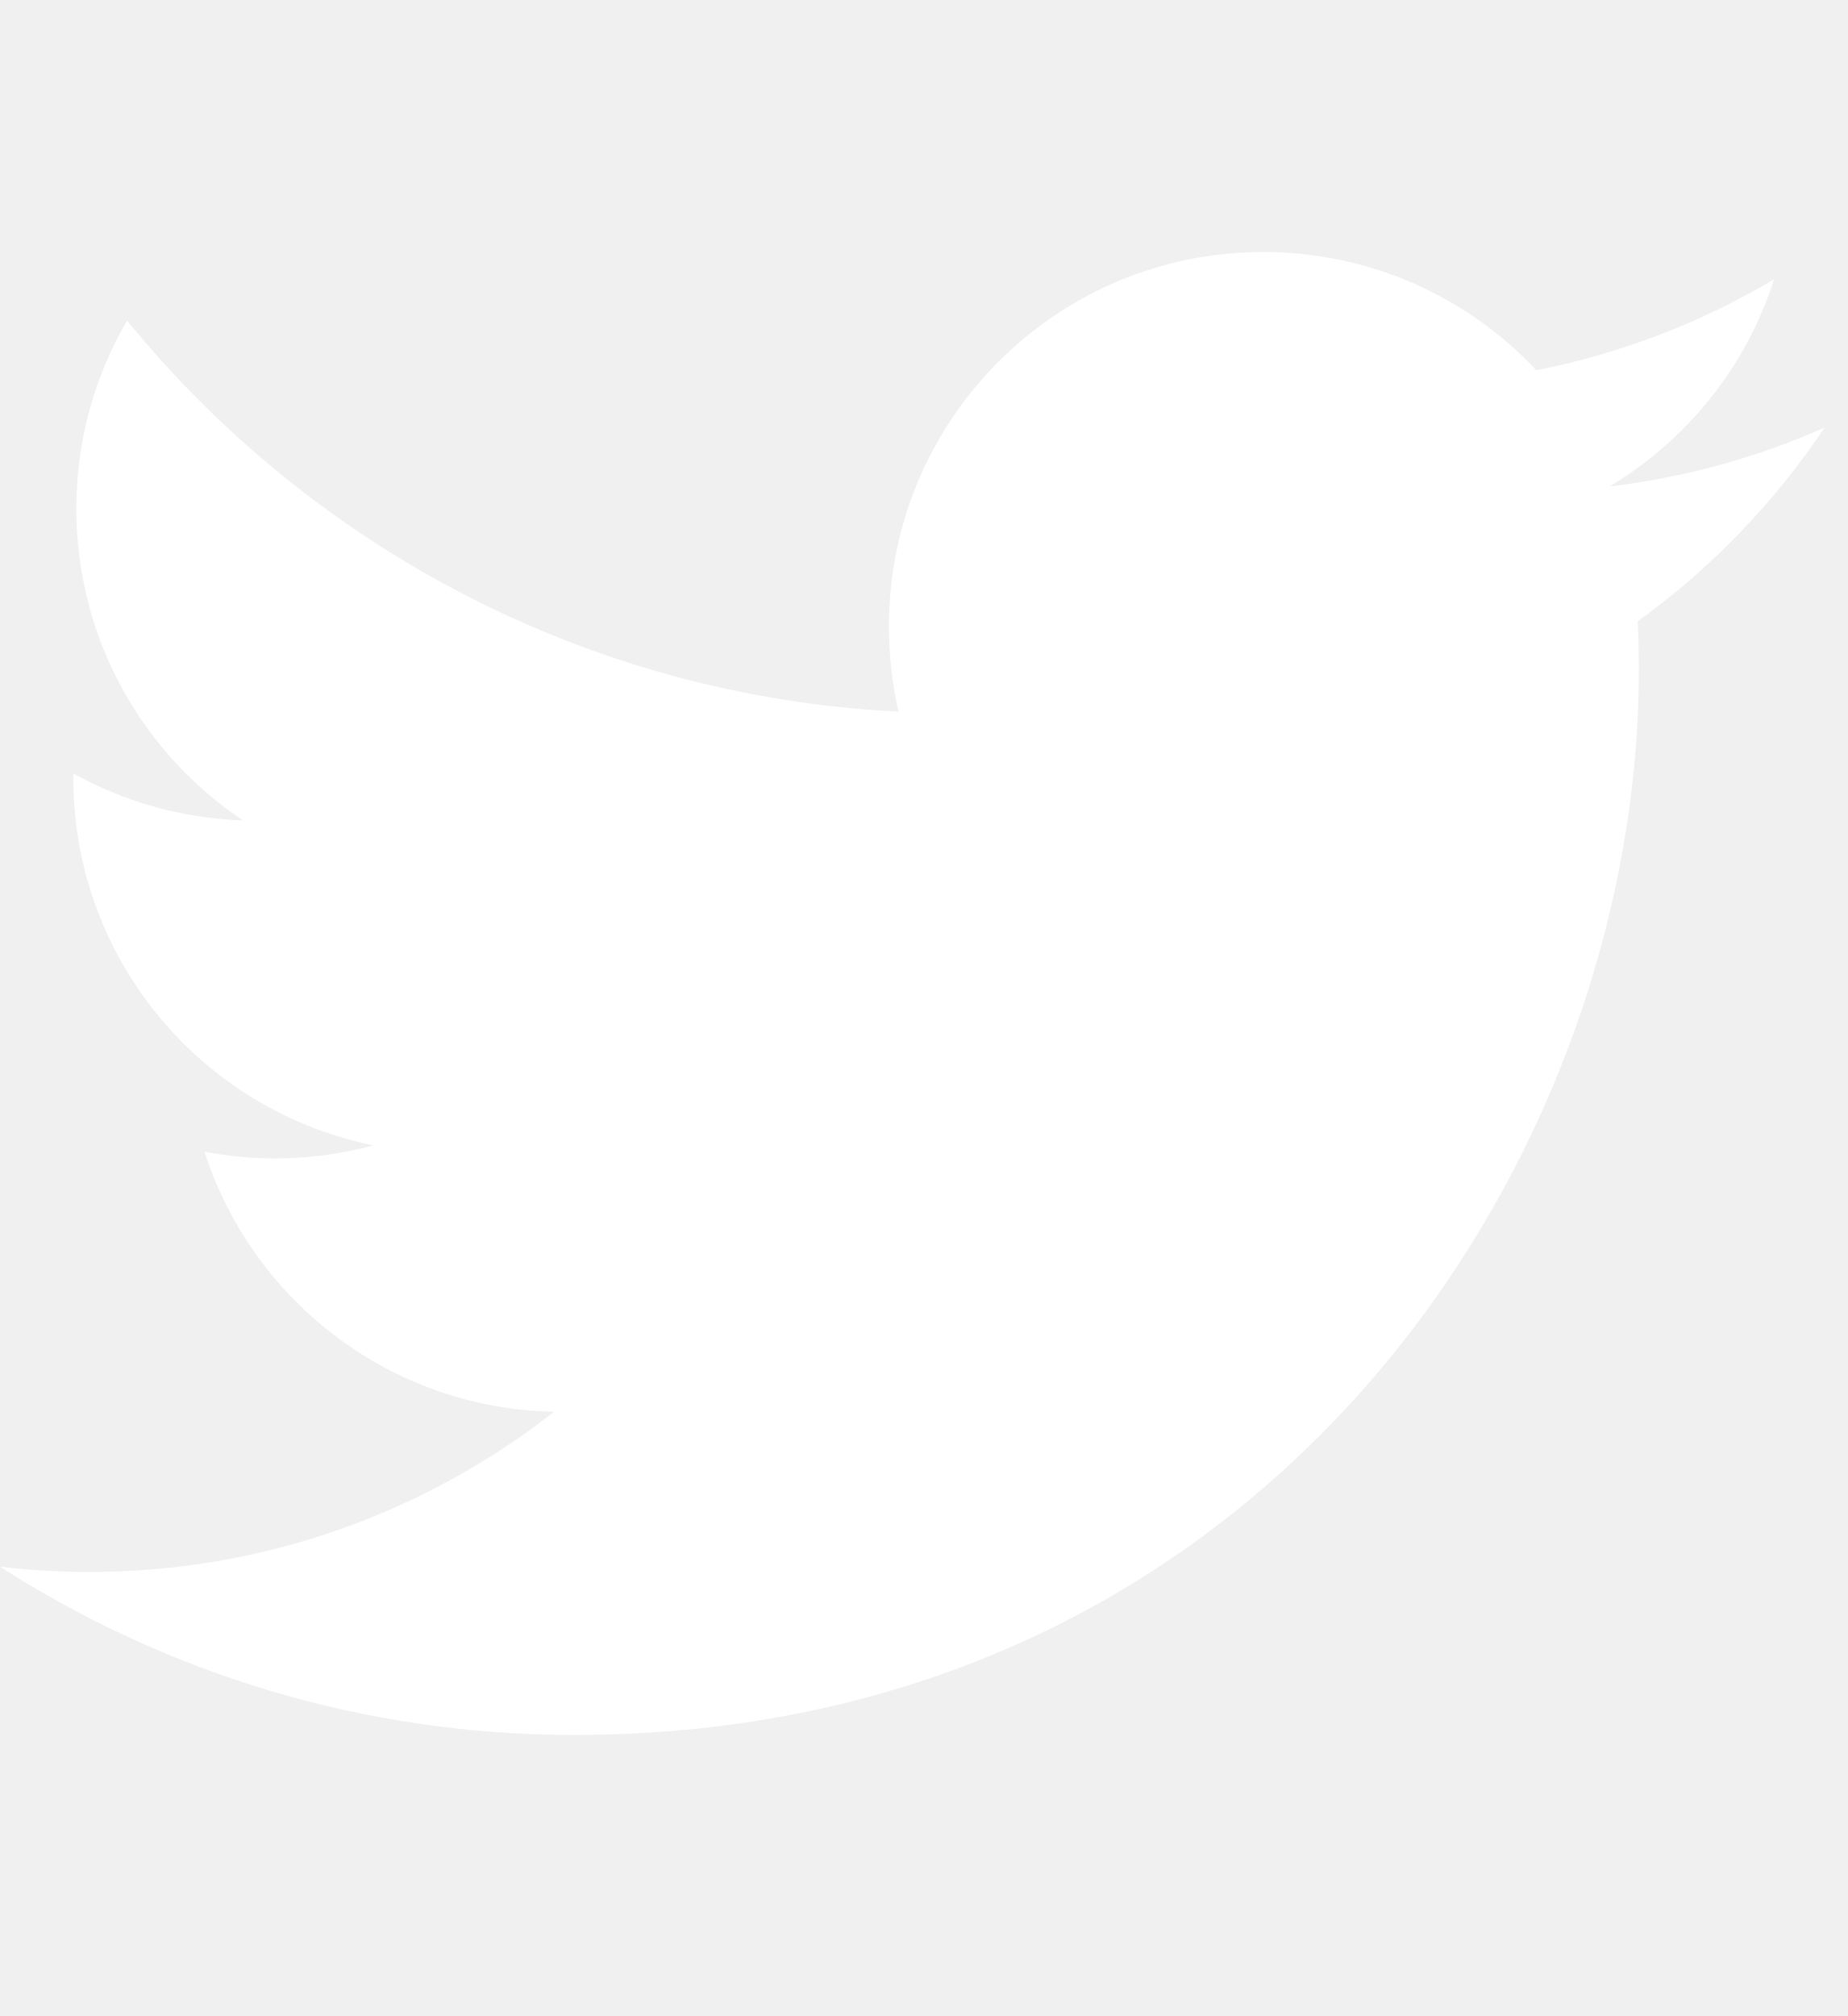
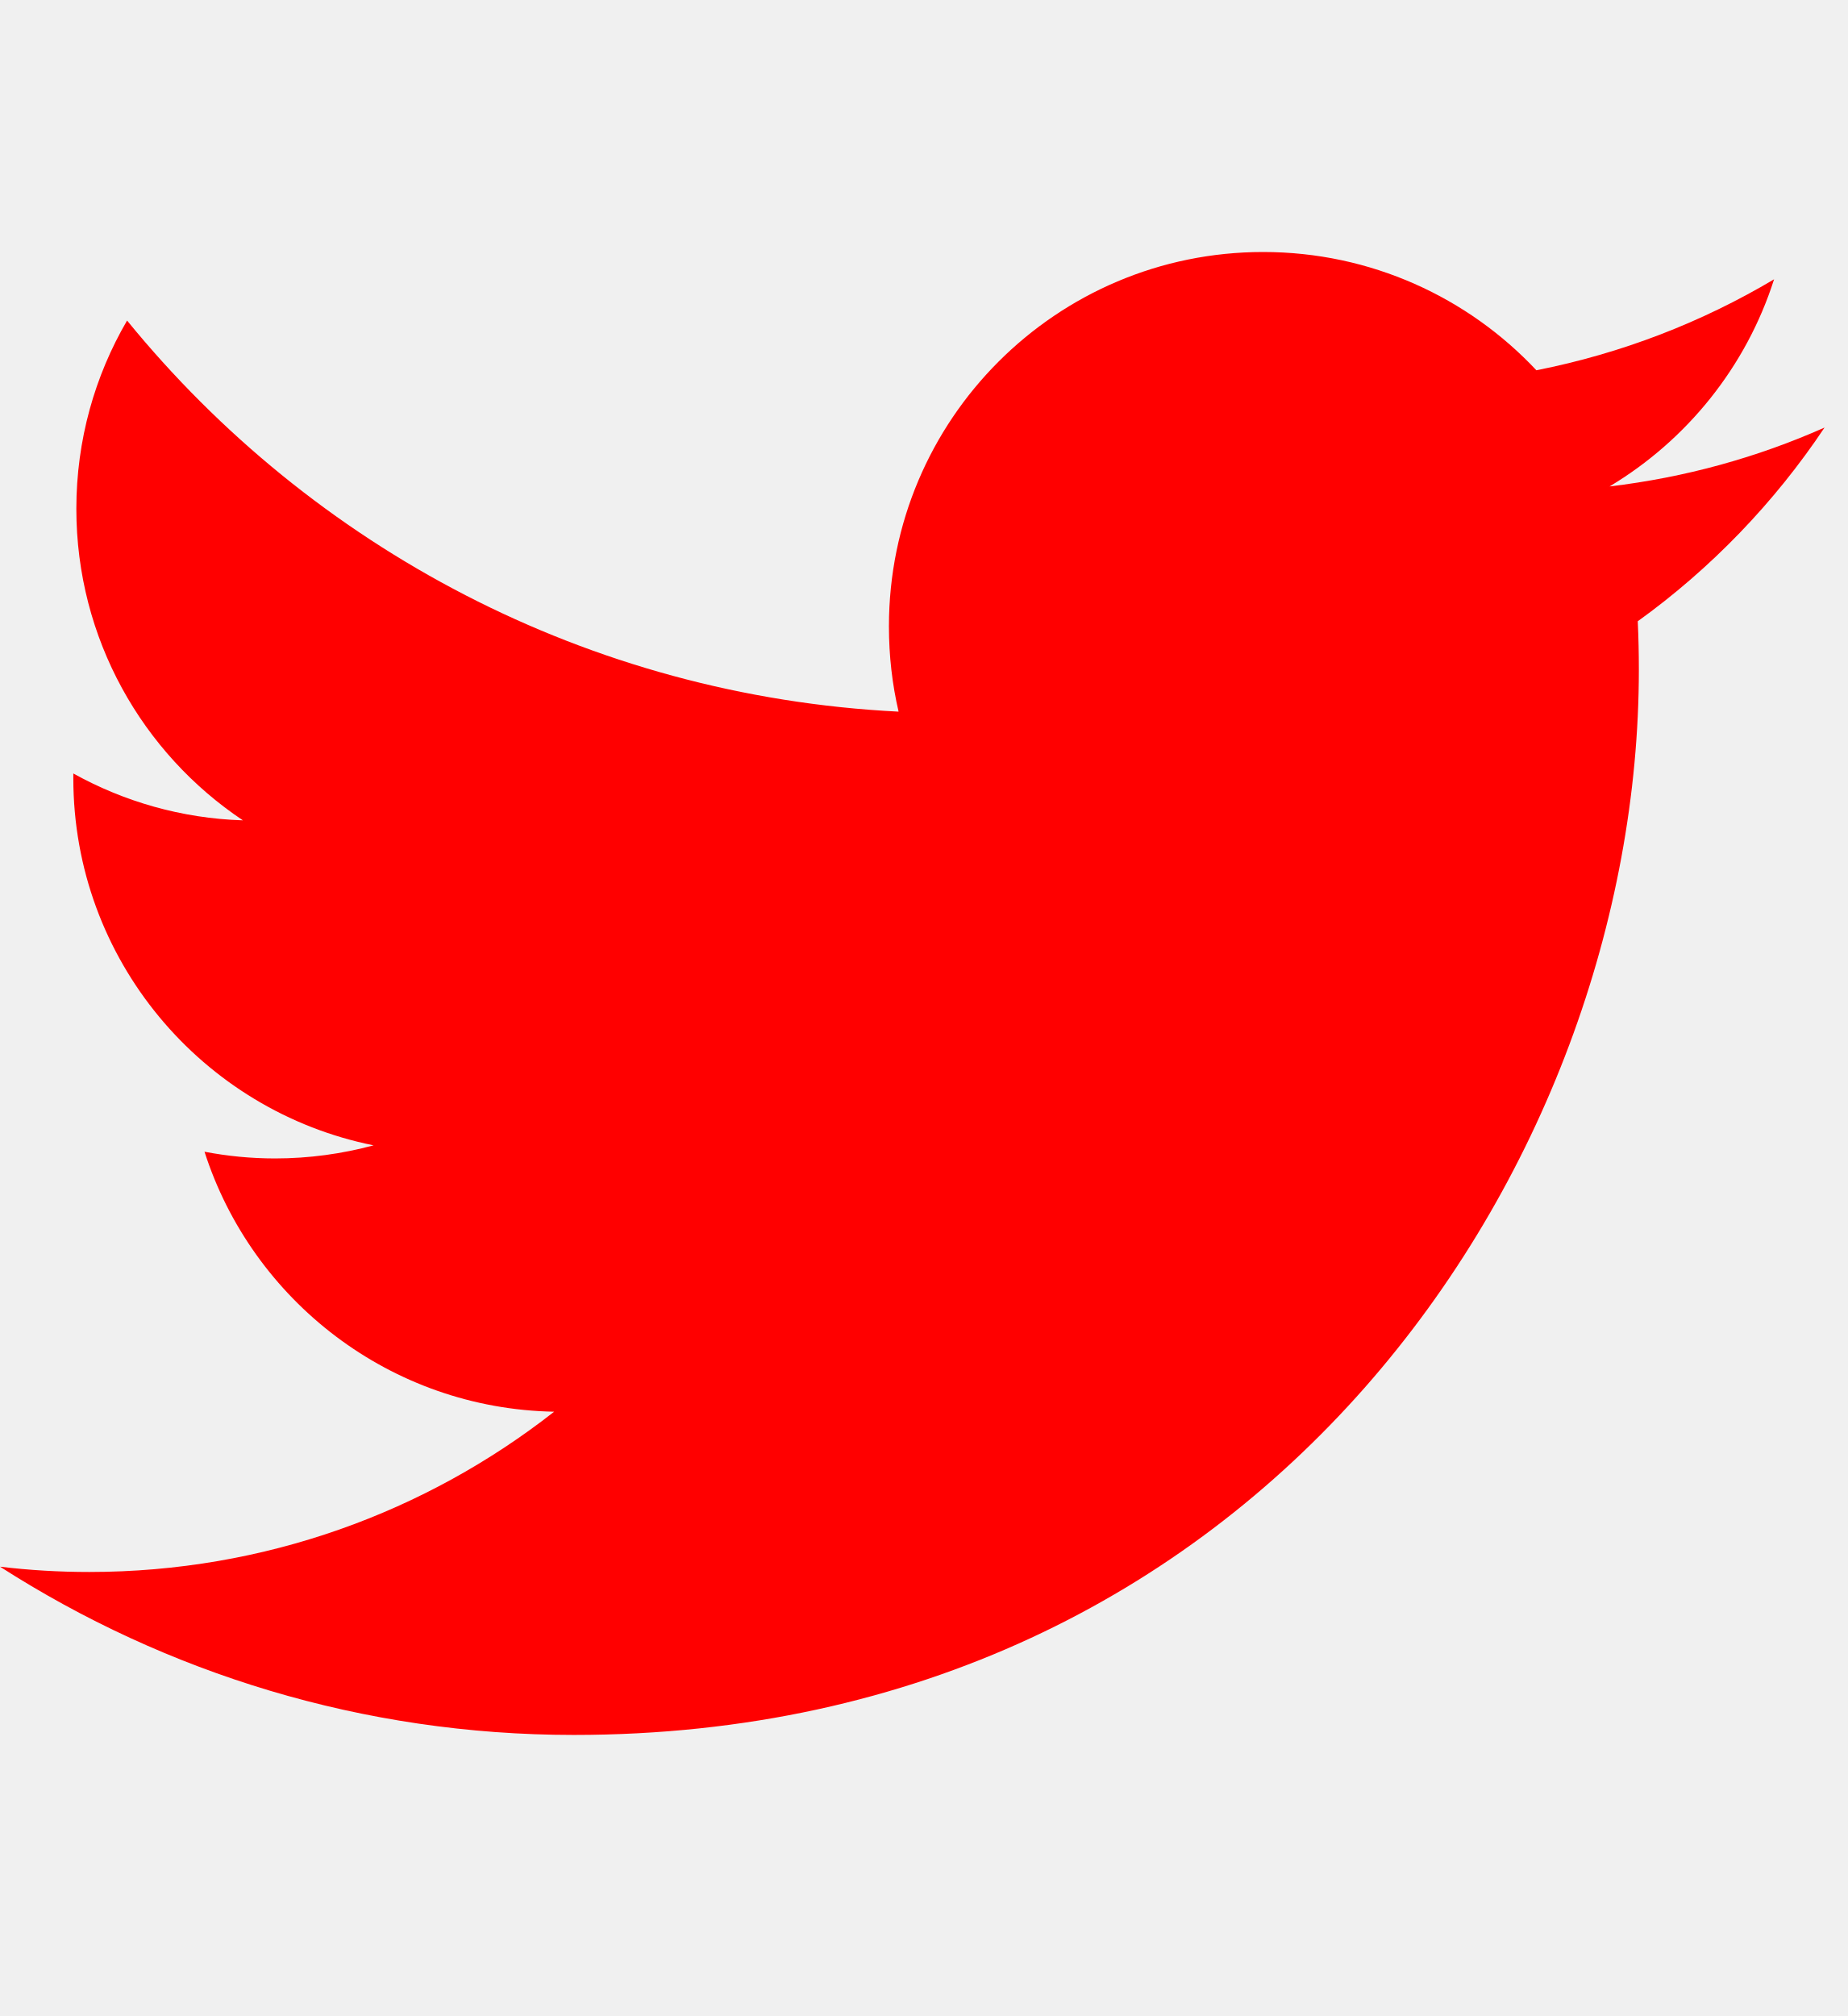
<svg xmlns="http://www.w3.org/2000/svg" width="22" height="24" viewBox="0 0 22 24" fill="none">
  <mask id="mask0_103_93" style="mask-type:alpha" maskUnits="userSpaceOnUse" x="0" y="0" width="22" height="24">
    <rect width="22" height="24" fill="#C4C4C4" />
  </mask>
  <g mask="url(#mask0_103_93)">
-     <path d="M21.724 5.09C20.925 5.445 20.066 5.684 19.164 5.791C20.084 5.24 20.791 4.367 21.123 3.325C20.262 3.837 19.309 4.207 18.293 4.408C17.481 3.542 16.322 3 15.04 3C12.579 3 10.584 4.995 10.584 7.457C10.584 7.806 10.623 8.146 10.699 8.472C6.995 8.286 3.711 6.512 1.513 3.816C1.129 4.474 0.909 5.239 0.909 6.057C0.909 7.603 1.696 8.967 2.892 9.766C2.162 9.743 1.474 9.542 0.873 9.208C0.873 9.227 0.873 9.246 0.873 9.265C0.873 11.424 2.409 13.225 4.448 13.635C4.074 13.736 3.68 13.791 3.274 13.791C2.986 13.791 2.707 13.763 2.435 13.711C3.003 15.481 4.648 16.77 6.598 16.806C5.073 18.001 3.152 18.714 1.063 18.714C0.704 18.714 0.349 18.693 0 18.651C1.973 19.916 4.315 20.654 6.832 20.654C15.03 20.654 19.513 13.863 19.513 7.973C19.513 7.78 19.509 7.587 19.5 7.396C20.371 6.769 21.127 5.984 21.724 5.09Z" fill="white" />
+     <path d="M21.724 5.09C20.925 5.445 20.066 5.684 19.164 5.791C20.084 5.24 20.791 4.367 21.123 3.325C20.262 3.837 19.309 4.207 18.293 4.408C17.481 3.542 16.322 3 15.04 3C12.579 3 10.584 4.995 10.584 7.457C10.584 7.806 10.623 8.146 10.699 8.472C6.995 8.286 3.711 6.512 1.513 3.816C1.129 4.474 0.909 5.239 0.909 6.057C0.909 7.603 1.696 8.967 2.892 9.766C2.162 9.743 1.474 9.542 0.873 9.208C0.873 9.227 0.873 9.246 0.873 9.265C0.873 11.424 2.409 13.225 4.448 13.635C4.074 13.736 3.68 13.791 3.274 13.791C2.986 13.791 2.707 13.763 2.435 13.711C3.003 15.481 4.648 16.77 6.598 16.806C5.073 18.001 3.152 18.714 1.063 18.714C0.704 18.714 0.349 18.693 0 18.651C1.973 19.916 4.315 20.654 6.832 20.654C15.03 20.654 19.513 13.863 19.513 7.973C19.513 7.78 19.509 7.587 19.5 7.396C20.371 6.769 21.127 5.984 21.724 5.09Z" fill="red" />
  </g>
</svg>
